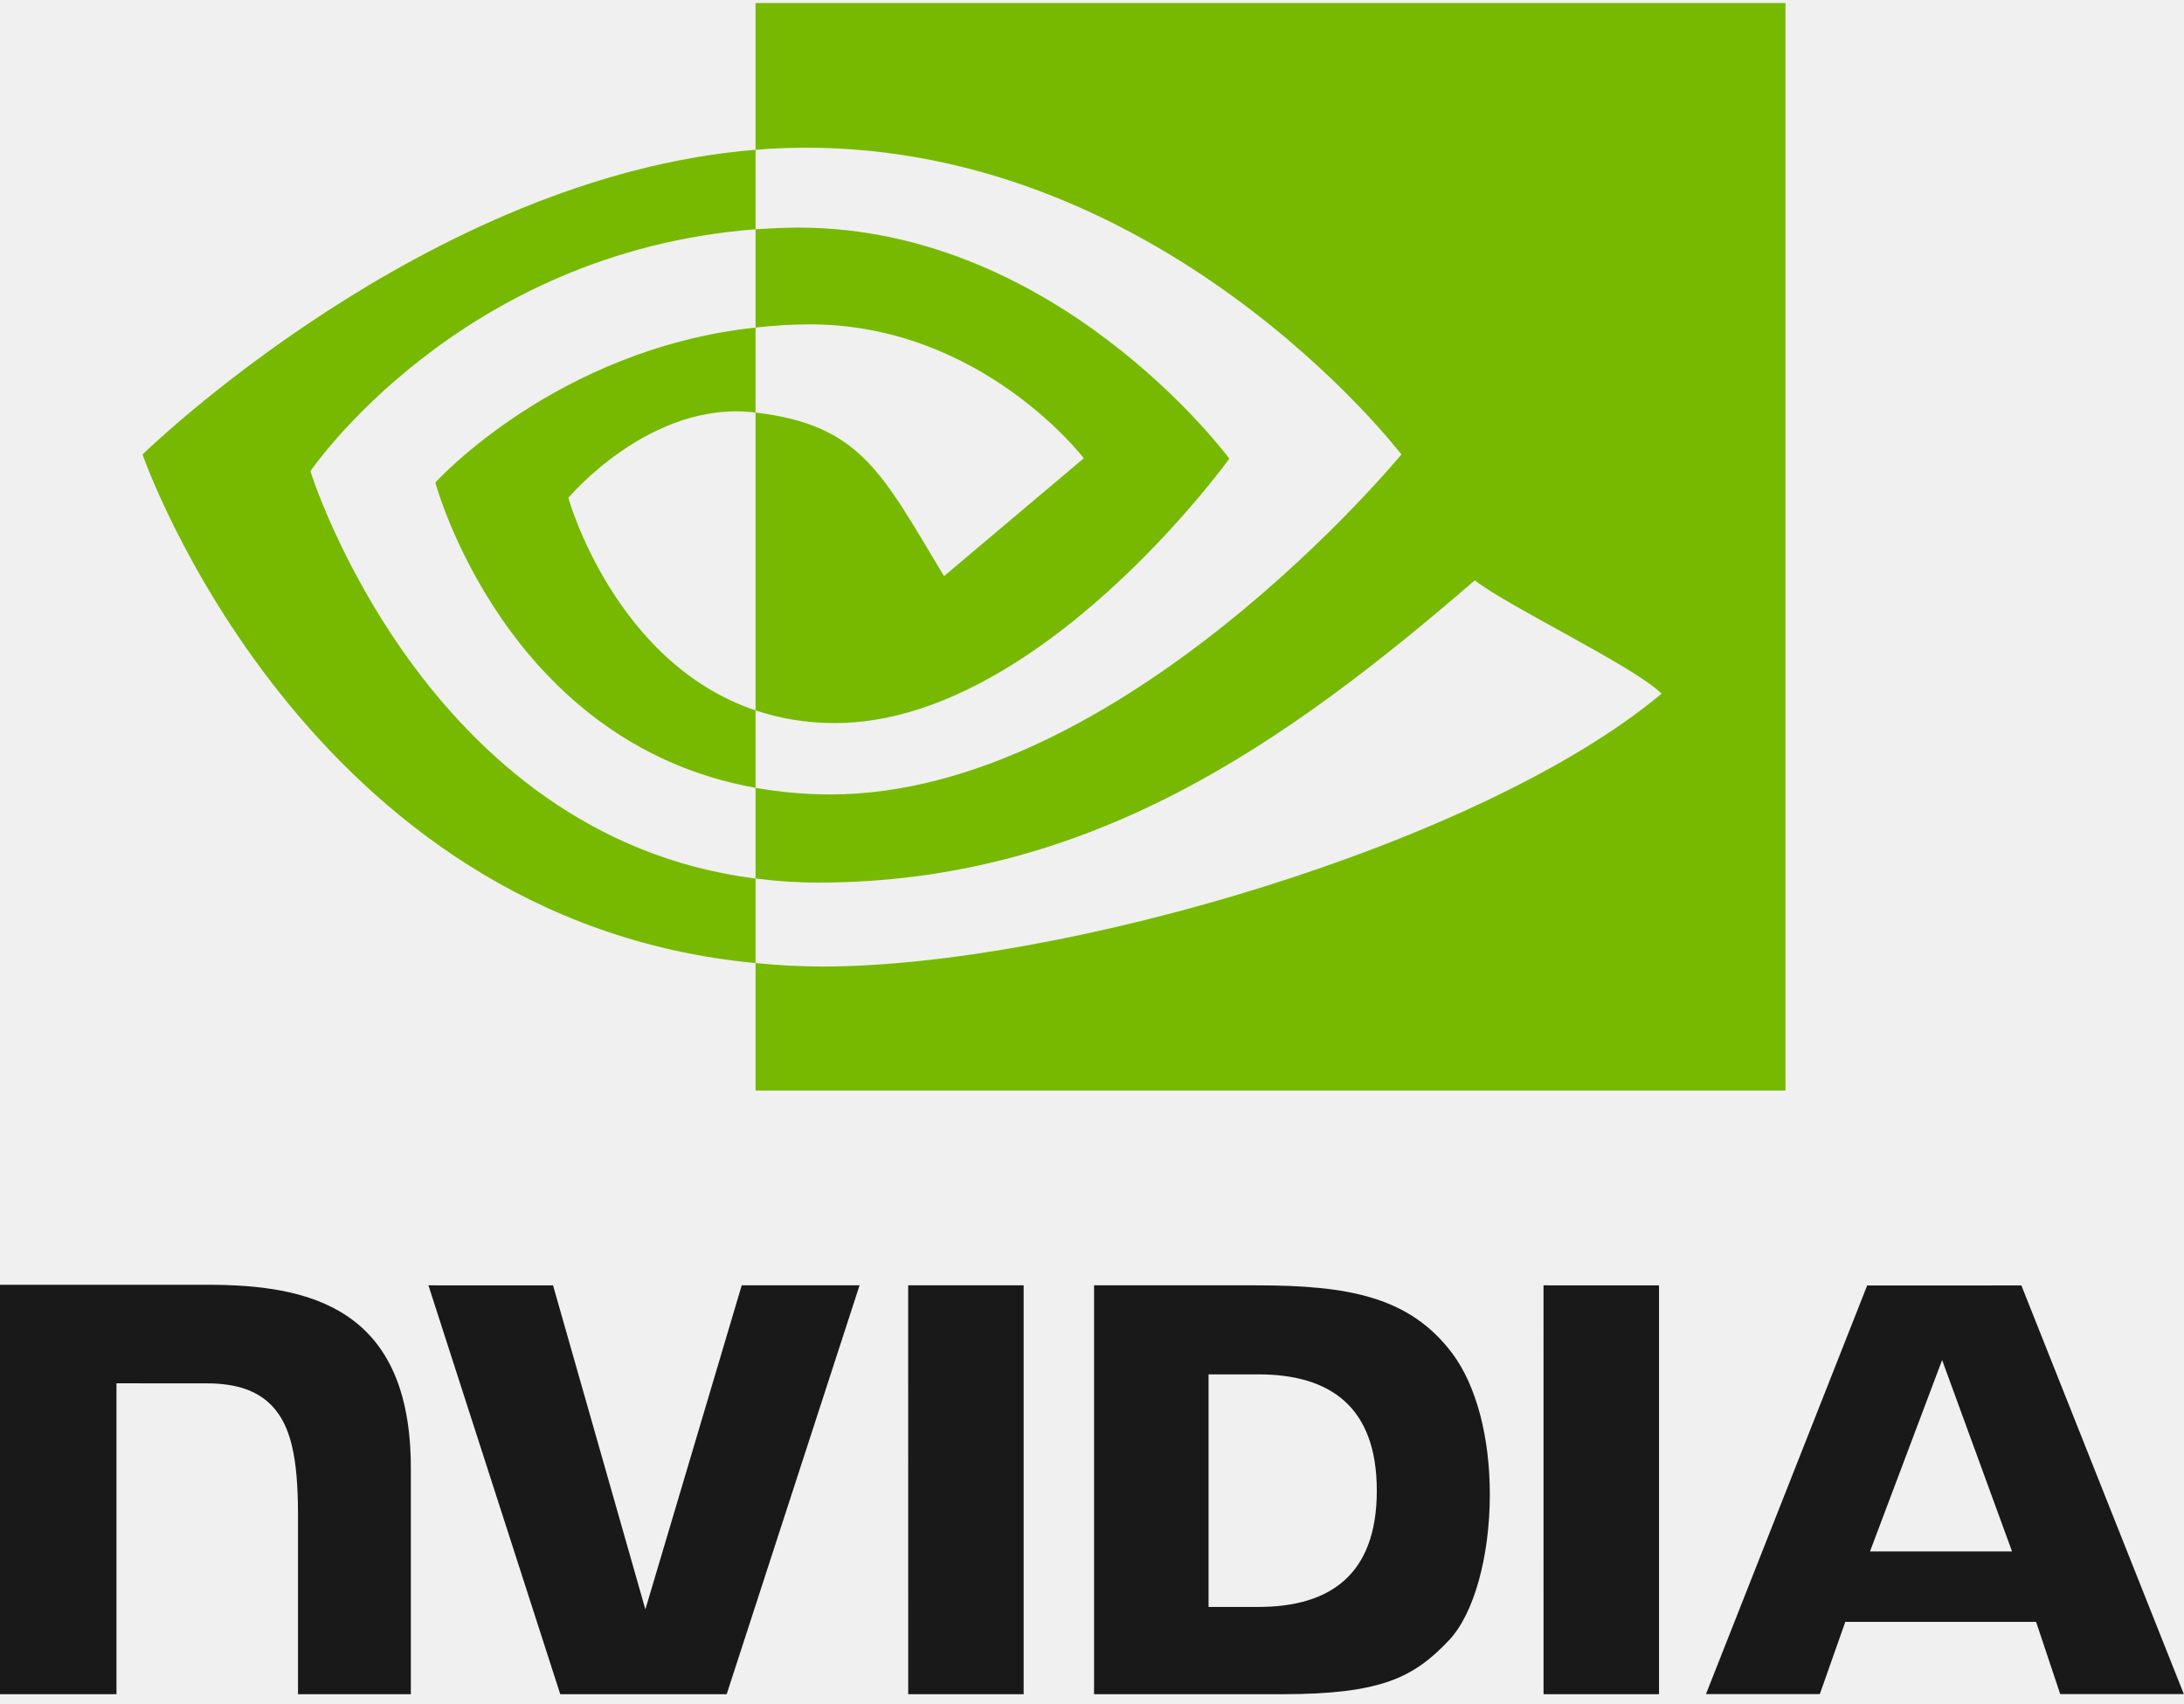
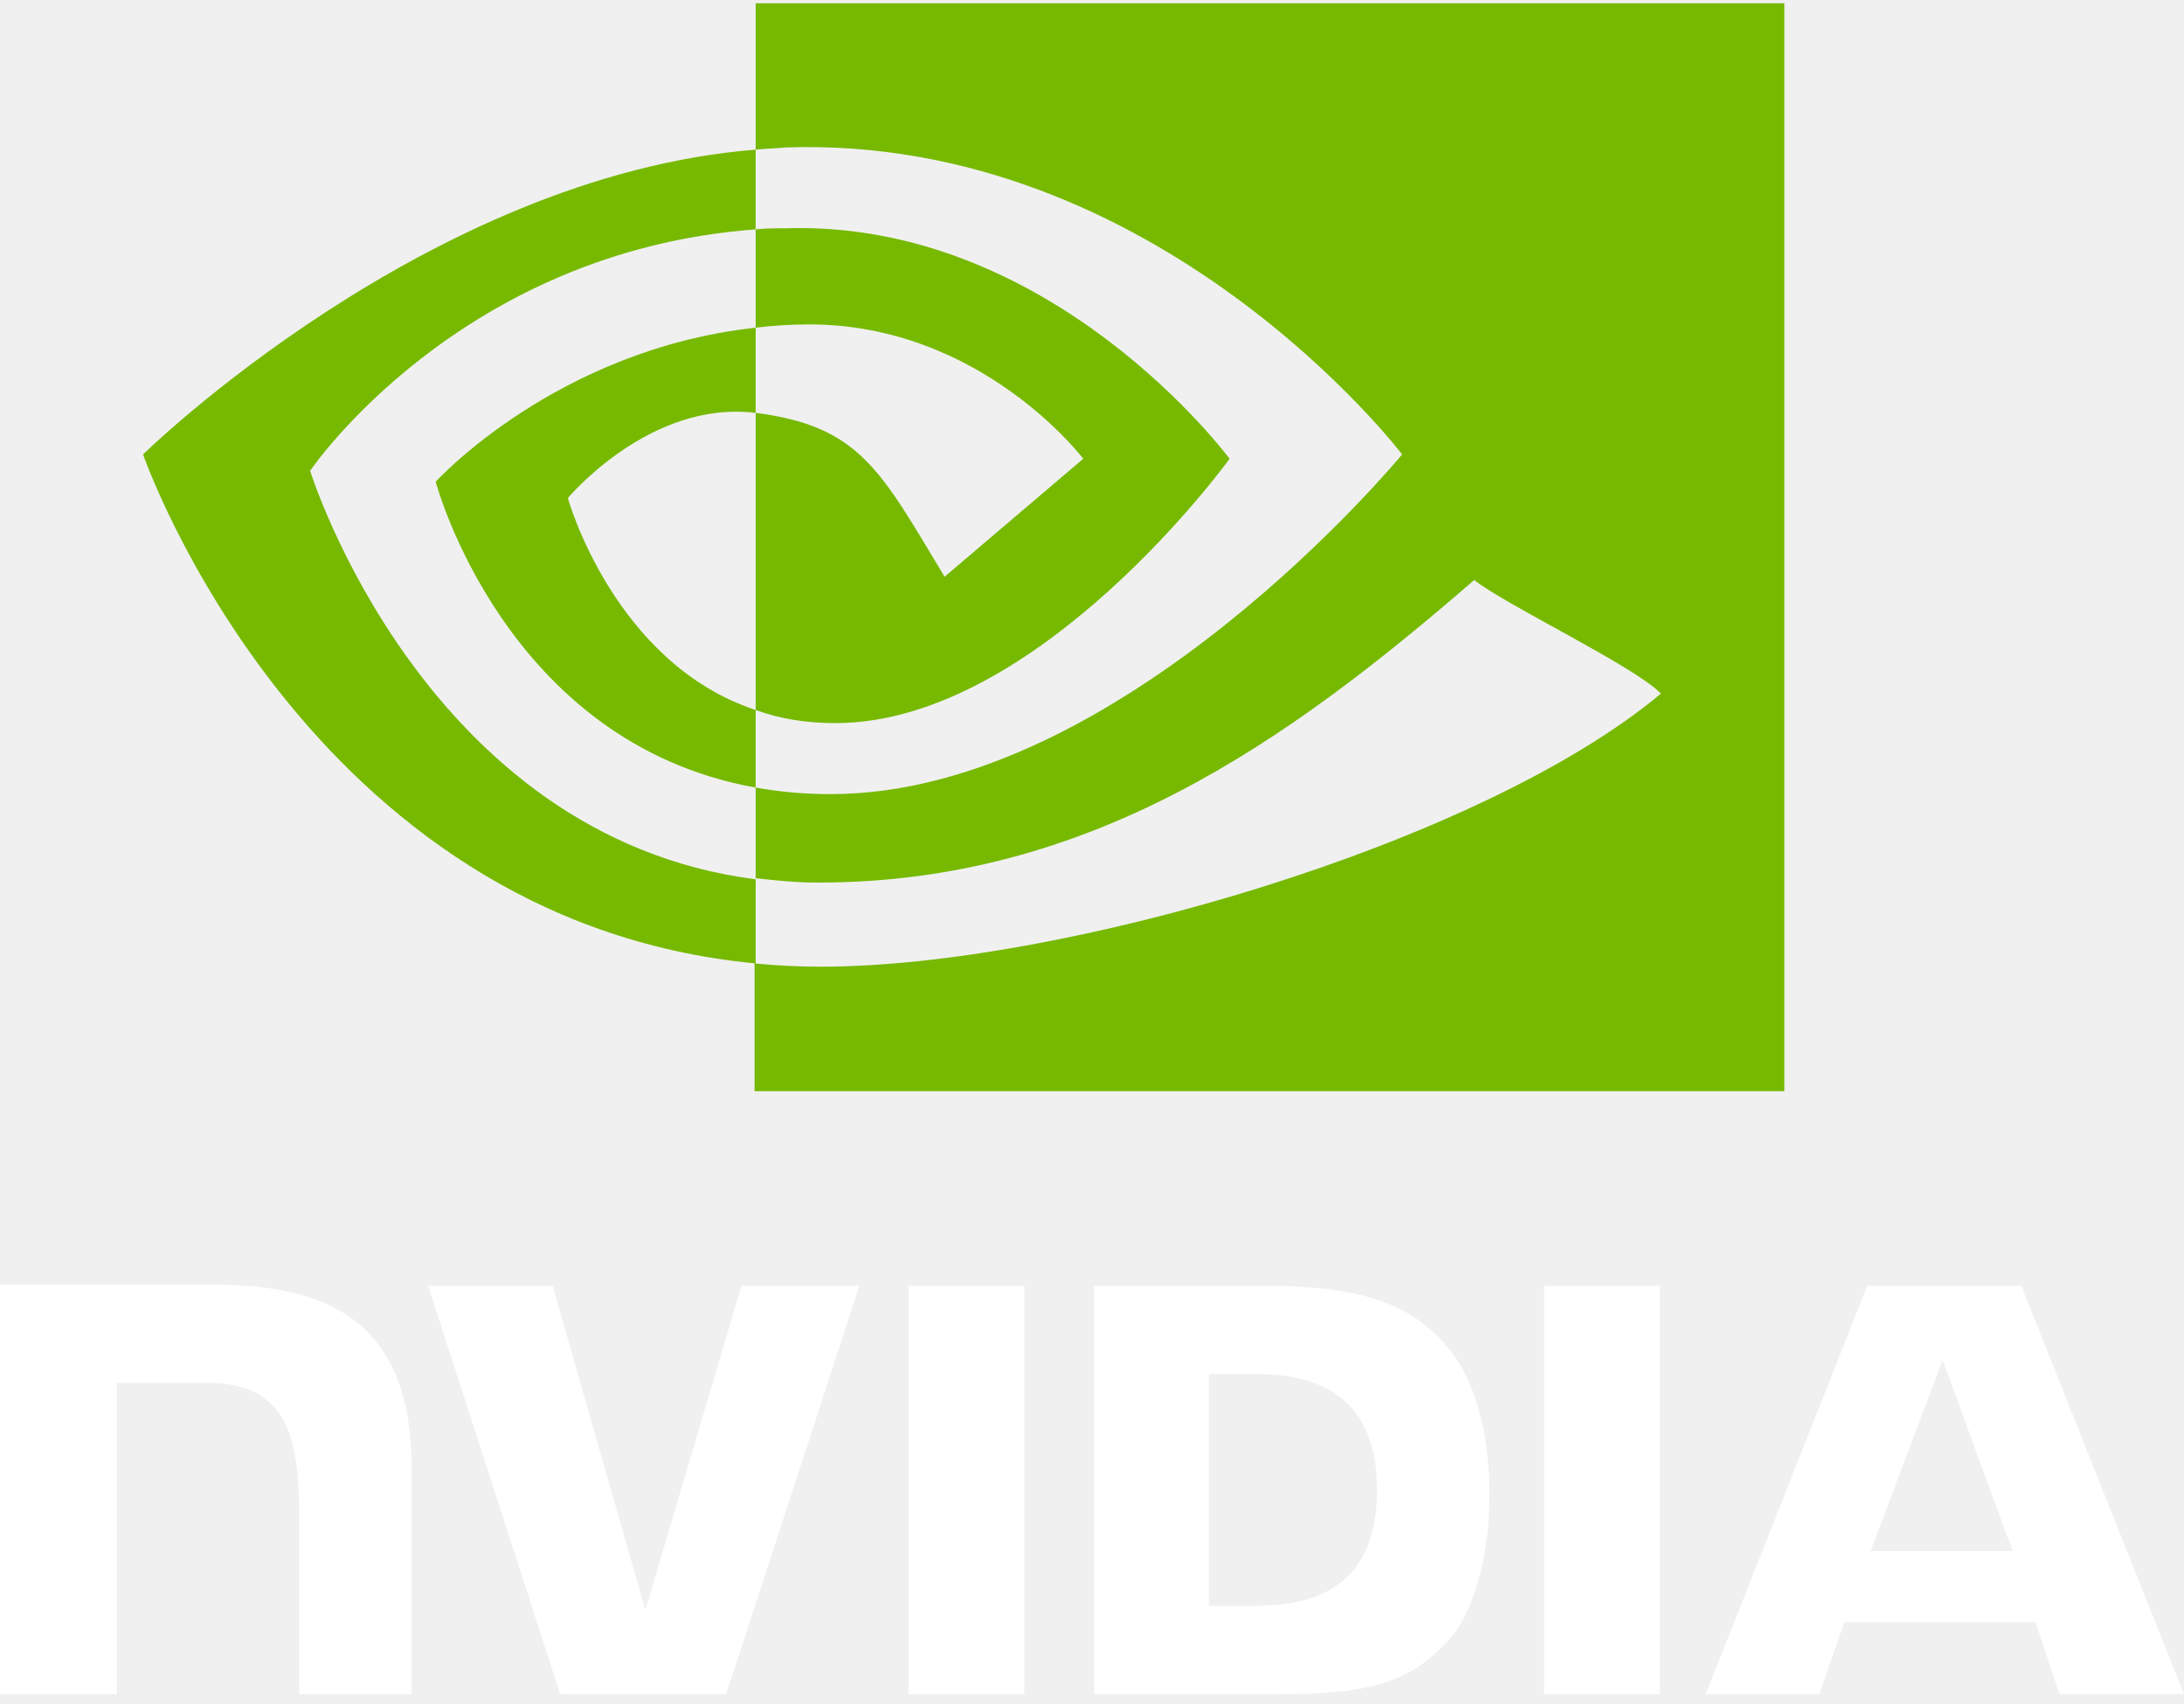
- <svg xmlns="http://www.w3.org/2000/svg" width="200" height="156">
-   <g fill="none" fill-rule="evenodd">
-     <path d="M83.166 117.671l.004 37.434h10.57v-37.433H83.166zM0 117.621v37.484h10.666v-28.463l8.263.003c2.737 0 4.686.681 6.005 2.088 1.673 1.782 2.355 4.655 2.355 9.912v16.46h10.334v-20.71c0-14.781-9.422-16.775-18.64-16.775H0zm100.188.051v37.433h17.148c9.136 0 12.117-1.52 15.342-4.926 2.28-2.392 3.753-7.642 3.753-13.379 0-5.261-1.247-9.956-3.422-12.879-3.917-5.227-9.56-6.249-17.983-6.249h-14.838zm10.487 8.15h4.546c6.594 0 10.86 2.962 10.86 10.646 0 7.686-4.266 10.647-10.86 10.647h-4.546v-21.292zm-42.752-8.15L59.1 147.34l-8.455-29.666-11.412-.002 12.074 37.433h15.238l12.169-37.433h-10.79zm73.427 37.433h10.574v-37.43l-10.576-.003.002 37.433zm29.637-37.42l-14.763 37.407h10.425l2.336-6.612h17.47l2.21 6.612h11.32l-14.876-37.41-14.122.004zm6.863 6.825l6.404 17.524h-13.01l6.606-17.524z" fill="#1A1919" />
-     <path d="M69.189 29.986v-8.993a67.728 67.728 0 0 1 2.653-.136c24.596-.773 40.733 21.134 40.733 21.134S95.147 66.197 76.46 66.197c-2.692 0-5.1-.433-7.271-1.162v-27.27c9.575 1.156 11.5 5.386 17.258 14.982L99.25 41.952s-9.345-12.258-25.1-12.258c-1.715 0-3.353.12-4.961.292zm0-29.707v13.433c.882-.07 1.766-.126 2.653-.158 34.205-1.152 56.489 28.052 56.489 28.052S102.734 72.73 76.069 72.73c-2.443 0-4.73-.225-6.88-.606v8.303c1.838.234 3.742.372 5.73.372 24.815 0 42.76-12.672 60.138-27.671 2.879 2.307 14.675 7.919 17.1 10.378-16.523 13.832-55.028 24.98-76.857 24.98a63.43 63.43 0 0 1-6.111-.318v11.67h94.316V.278H69.19zm0 64.756v7.09c-22.952-4.093-29.322-27.95-29.322-27.95s11.02-12.21 29.322-14.189v7.779c-.014 0-.024-.004-.036-.004-9.604-1.154-17.108 7.82-17.108 7.82s4.204 15.106 17.144 19.454zM28.425 43.14s13.602-20.073 40.764-22.148v-7.28c-30.084 2.414-56.136 27.893-56.136 27.893S27.807 84.263 69.19 88.168v-7.74C38.822 76.606 28.425 43.14 28.425 43.14z" fill="#76B900" />
+ <svg xmlns="http://www.w3.org/2000/svg" version="1.1" id="Layer_1" x="0px" y="0px" viewBox="0 0 200 156" style="enable-background:new 0 0 200 156;" xml:space="preserve">
+   <style type="text/css">
+ 	.st0{fill-rule:evenodd;clip-rule:evenodd;fill:#FFFFFF;}
+ 	.st1{fill-rule:evenodd;clip-rule:evenodd;fill:#76B900;}
+ </style>
+   <g>
+     <path class="st0" d="M83.2,117.7l0,37.4h10.6v-37.4L83.2,117.7L83.2,117.7z M0,117.6v37.5h10.7v-28.5l8.3,0c2.7,0,4.7,0.7,6,2.1   c1.7,1.8,2.4,4.7,2.4,9.9v16.5h10.3v-20.7c0-14.8-9.4-16.8-18.6-16.8L0,117.6L0,117.6z M100.2,117.7v37.4h17.1   c9.1,0,12.1-1.5,15.3-4.9c2.3-2.4,3.8-7.6,3.8-13.4c0-5.3-1.2-10-3.4-12.9c-3.9-5.2-9.6-6.2-18-6.2L100.2,117.7L100.2,117.7z    M110.7,125.8h4.5c6.6,0,10.9,3,10.9,10.6c0,7.7-4.3,10.6-10.9,10.6h-4.5V125.8L110.7,125.8z M67.9,117.7l-8.8,29.7l-8.5-29.7   l-11.4,0l12.1,37.4h15.2l12.2-37.4L67.9,117.7L67.9,117.7z M141.4,155.1h10.6v-37.4l-10.6,0L141.4,155.1z M171,117.7l-14.8,37.4   h10.4l2.3-6.6h17.5l2.2,6.6H200l-14.9-37.4L171,117.7L171,117.7z M177.9,124.5l6.4,17.5h-13L177.9,124.5L177.9,124.5z" />
+     <path class="st1" d="M69.2,30v-9c0.9-0.1,1.8-0.1,2.7-0.1C96.4,20.1,112.6,42,112.6,42S95.1,66.2,76.5,66.2c-2.7,0-5.1-0.4-7.3-1.2   V37.8c9.6,1.2,11.5,5.4,17.3,15L99.2,42c0,0-9.3-12.3-25.1-12.3C72.4,29.7,70.8,29.8,69.2,30z M69.2,0.3v13.4   c0.9-0.1,1.8-0.1,2.7-0.2c34.2-1.2,56.5,28.1,56.5,28.1s-25.6,31.1-52.3,31.1c-2.4,0-4.7-0.2-6.9-0.6v8.3c1.8,0.2,3.7,0.4,5.7,0.4   c24.8,0,42.8-12.7,60.1-27.7c2.9,2.3,14.7,7.9,17.1,10.4c-16.5,13.8-55,25-76.9,25c-2,0-4.1-0.1-6.1-0.3v11.7h94.3V0.3L69.2,0.3   L69.2,0.3z M69.2,65v7.1c-23-4.1-29.3-28-29.3-28S50.9,32,69.2,30v7.8c0,0,0,0,0,0C59.5,36.6,52,45.6,52,45.6S56.2,60.7,69.2,65z    M28.4,43.1c0,0,13.6-20.1,40.8-22.1v-7.3c-30.1,2.4-56.1,27.9-56.1,27.9s14.8,42.7,56.1,46.6v-7.7C38.8,76.6,28.4,43.1,28.4,43.1z   " />
  </g>
</svg>
